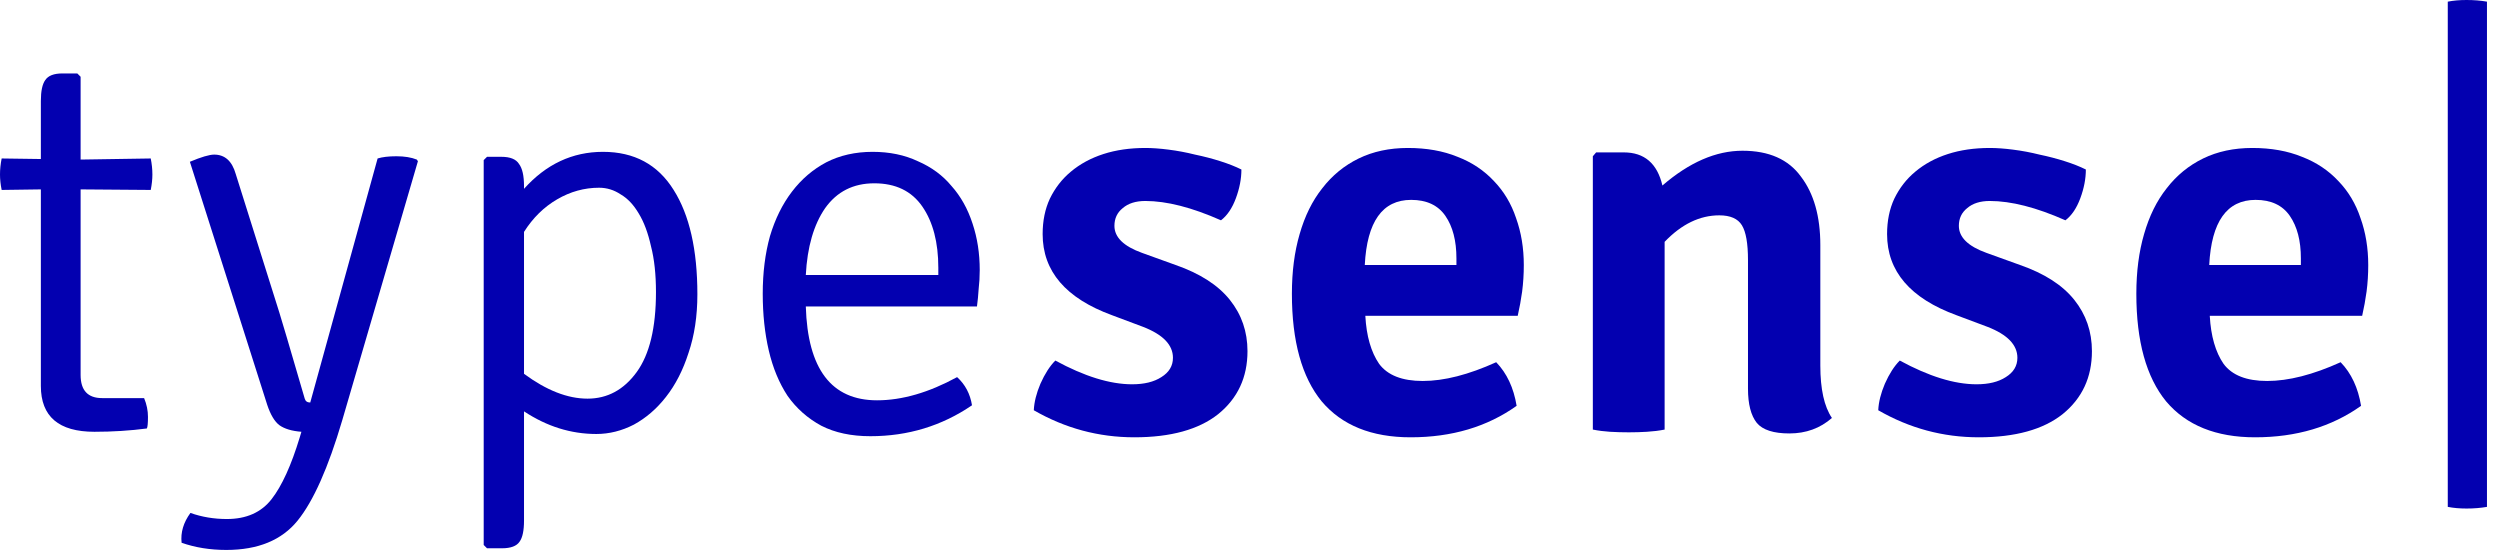
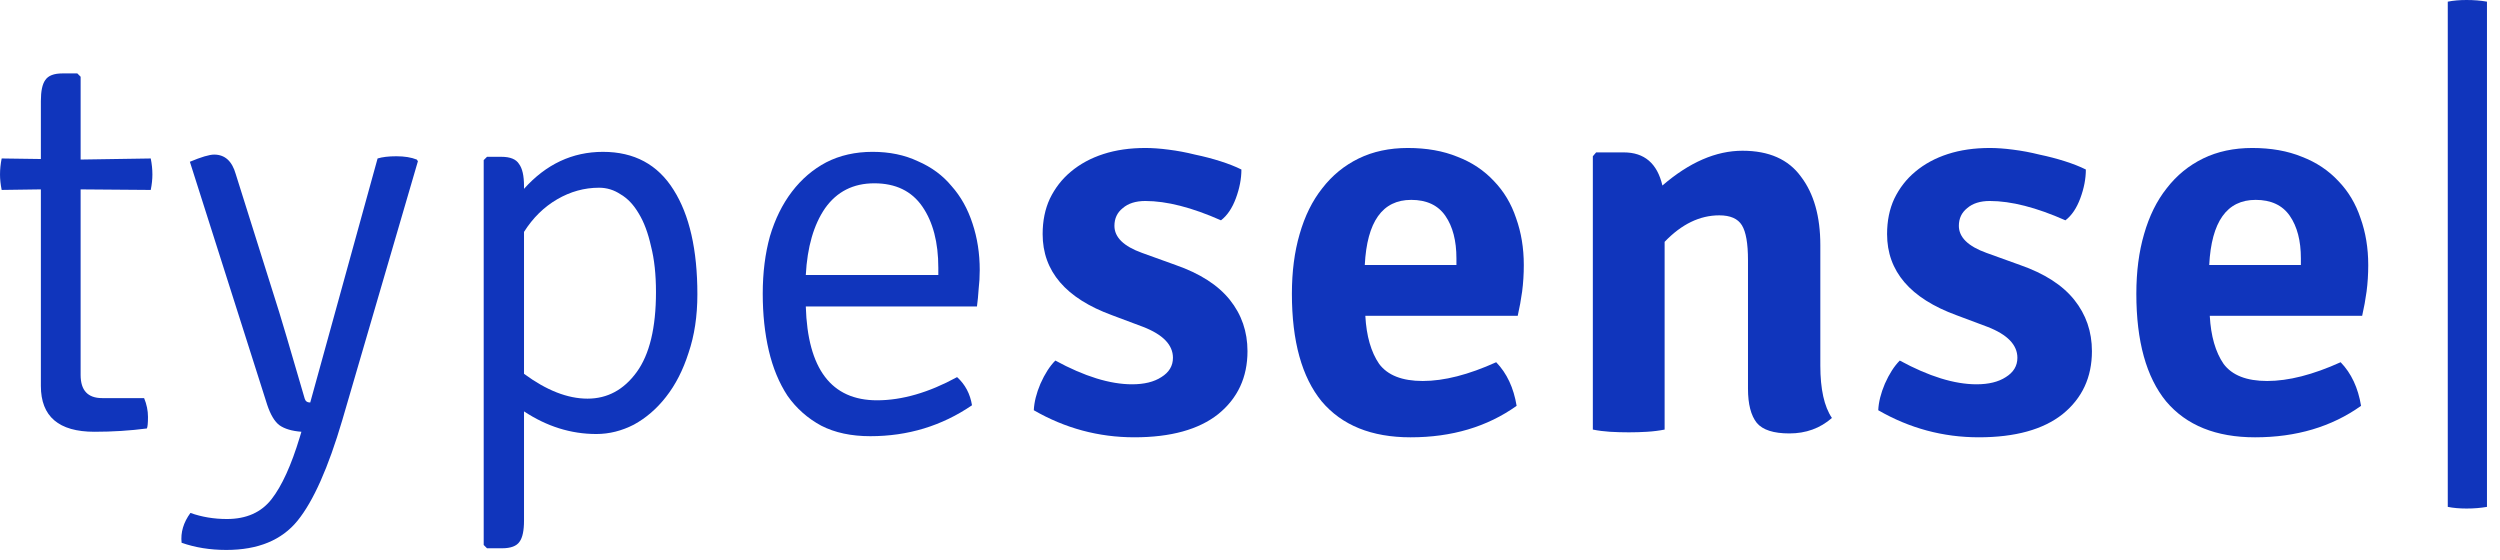
- <svg xmlns="http://www.w3.org/2000/svg" width="250" height="56" viewBox="0 0 250 56" fill="none">
-   <path d="M15.074 15.847C15.184 16.399 15.239 16.933 15.239 17.448C15.239 17.926 15.184 18.442 15.074 18.994L8.061 18.939V37.491C8.061 39.037 8.779 39.81 10.215 39.81H14.411C14.669 40.436 14.797 41.061 14.797 41.687C14.797 42.313 14.761 42.699 14.687 42.847C12.994 43.068 11.245 43.178 9.442 43.178C5.871 43.178 4.086 41.65 4.086 38.595V18.939L0.166 18.994C0.055 18.442 0 17.926 0 17.448C0 16.933 0.055 16.399 0.166 15.847L4.086 15.902V10.104C4.086 9.11 4.233 8.411 4.528 8.006C4.822 7.564 5.393 7.344 6.239 7.344H7.73L8.061 7.675V15.957L15.074 15.847Z" fill="#0300B0" />
-   <path d="M41.791 16.123L34.227 42.018C32.828 46.767 31.337 50.117 29.755 52.068C28.172 54.018 25.798 54.994 22.632 54.994C21.012 54.994 19.522 54.755 18.16 54.276C18.049 53.245 18.344 52.252 19.043 51.294C20.184 51.699 21.399 51.902 22.687 51.902C24.638 51.902 26.129 51.239 27.16 49.914C28.19 48.589 29.129 46.528 29.976 43.73L30.141 43.178C29.184 43.104 28.448 42.883 27.933 42.515C27.454 42.147 27.049 41.466 26.718 40.472L18.988 16.178C20.129 15.699 20.939 15.46 21.417 15.46C22.485 15.46 23.203 16.104 23.571 17.393L27.933 31.252C28.08 31.693 28.927 34.564 30.473 39.865C30.546 40.123 30.73 40.252 31.025 40.252L37.761 15.847C38.239 15.699 38.865 15.626 39.638 15.626C40.448 15.626 41.129 15.736 41.681 15.957L41.791 16.123Z" fill="#0300B0" />
-   <path d="M52.401 41.135V52.068C52.401 53.061 52.254 53.761 51.959 54.166C51.665 54.607 51.076 54.828 50.192 54.828H48.702L48.37 54.497V16.012L48.702 15.681H50.137C51.021 15.681 51.609 15.92 51.904 16.399C52.235 16.84 52.401 17.577 52.401 18.607V18.883C54.609 16.417 57.241 15.184 60.297 15.184C63.425 15.184 65.781 16.454 67.364 18.994C68.947 21.497 69.738 24.976 69.738 29.43C69.738 31.601 69.444 33.552 68.855 35.282C68.303 37.012 67.548 38.485 66.591 39.699C65.671 40.877 64.603 41.797 63.389 42.46C62.174 43.086 60.922 43.399 59.634 43.399C57.094 43.399 54.683 42.644 52.401 41.135ZM52.401 23.19V37.38C54.646 39.037 56.763 39.865 58.751 39.865C60.738 39.865 62.376 38.982 63.665 37.215C64.953 35.448 65.597 32.779 65.597 29.209C65.597 27.442 65.432 25.914 65.1 24.626C64.806 23.301 64.401 22.215 63.886 21.368C63.37 20.485 62.763 19.84 62.063 19.436C61.401 18.994 60.683 18.773 59.91 18.773C58.438 18.773 57.039 19.16 55.714 19.933C54.389 20.706 53.284 21.791 52.401 23.19Z" fill="#0300B0" />
-   <path d="M97.697 30.644H80.581C80.765 36.902 83.139 40.031 87.703 40.031C90.207 40.031 92.875 39.258 95.71 37.712C96.519 38.448 97.016 39.386 97.2 40.528C94.182 42.589 90.795 43.62 87.041 43.62C85.127 43.62 83.489 43.27 82.127 42.571C80.765 41.834 79.642 40.84 78.759 39.589C77.912 38.301 77.286 36.791 76.881 35.061C76.476 33.331 76.274 31.436 76.274 29.374C76.274 27.276 76.513 25.362 76.992 23.632C77.507 21.902 78.243 20.411 79.2 19.16C80.157 17.908 81.299 16.933 82.624 16.233C83.986 15.534 85.532 15.184 87.262 15.184C88.955 15.184 90.464 15.497 91.789 16.123C93.151 16.712 94.274 17.54 95.157 18.607C96.078 19.638 96.777 20.89 97.256 22.362C97.734 23.797 97.973 25.344 97.973 27C97.973 27.663 97.936 28.307 97.863 28.933C97.826 29.521 97.771 30.092 97.697 30.644ZM80.581 27.497H93.832V26.779C93.832 24.239 93.299 22.196 92.231 20.65C91.163 19.104 89.562 18.331 87.427 18.331C85.329 18.331 83.691 19.16 82.513 20.816C81.372 22.472 80.728 24.699 80.581 27.497Z" fill="#0300B0" />
-   <path d="M103.381 41.025C103.417 40.215 103.638 39.331 104.043 38.374C104.485 37.38 104.982 36.607 105.534 36.055C108.442 37.638 111 38.429 113.209 38.429C114.423 38.429 115.399 38.19 116.135 37.712C116.908 37.233 117.295 36.589 117.295 35.779C117.295 34.491 116.301 33.46 114.313 32.687L111.221 31.528C106.583 29.834 104.264 27.129 104.264 23.411C104.264 22.086 104.503 20.908 104.982 19.877C105.497 18.81 106.196 17.908 107.08 17.172C108 16.399 109.086 15.81 110.338 15.405C111.589 15 112.988 14.797 114.534 14.797C115.233 14.797 116.006 14.853 116.853 14.963C117.736 15.074 118.62 15.239 119.503 15.46C120.387 15.644 121.233 15.865 122.043 16.123C122.853 16.38 123.552 16.656 124.141 16.951C124.141 17.871 123.957 18.828 123.589 19.822C123.221 20.816 122.724 21.552 122.098 22.031C119.19 20.742 116.669 20.098 114.534 20.098C113.577 20.098 112.822 20.337 112.27 20.816C111.718 21.258 111.442 21.847 111.442 22.583C111.442 23.724 112.362 24.626 114.203 25.288L117.571 26.503C120 27.35 121.804 28.509 122.982 29.982C124.16 31.454 124.749 33.166 124.749 35.117C124.749 37.73 123.773 39.828 121.822 41.411C119.871 42.957 117.074 43.73 113.43 43.73C109.859 43.73 106.509 42.828 103.381 41.025Z" fill="#0300B0" />
-   <path d="M151.772 31.583H136.533C136.644 33.607 137.104 35.209 137.913 36.386C138.76 37.528 140.214 38.098 142.275 38.098C144.41 38.098 146.858 37.472 149.619 36.221C150.686 37.325 151.367 38.779 151.662 40.583C148.717 42.681 145.183 43.73 141.061 43.73C137.159 43.73 134.196 42.534 132.171 40.141C130.183 37.712 129.19 34.123 129.19 29.374C129.19 27.166 129.447 25.178 129.963 23.411C130.478 21.607 131.232 20.08 132.226 18.828C133.22 17.54 134.435 16.546 135.87 15.847C137.306 15.147 138.944 14.797 140.785 14.797C142.662 14.797 144.318 15.092 145.754 15.681C147.19 16.233 148.404 17.043 149.398 18.11C150.392 19.141 151.128 20.374 151.607 21.81C152.122 23.245 152.38 24.81 152.38 26.503C152.38 27.423 152.324 28.307 152.214 29.153C152.104 29.963 151.956 30.773 151.772 31.583ZM141.116 19.988C138.245 19.988 136.699 22.16 136.478 26.503H145.643V25.84C145.643 24.074 145.275 22.656 144.539 21.589C143.803 20.521 142.662 19.988 141.116 19.988Z" fill="#0300B0" />
-   <path d="M182.033 24.515V36.552C182.033 38.908 182.419 40.656 183.192 41.797C182.014 42.828 180.597 43.344 178.941 43.344C177.358 43.344 176.272 42.994 175.683 42.294C175.094 41.558 174.799 40.417 174.799 38.871V26.006C174.799 24.35 174.597 23.19 174.192 22.528C173.787 21.865 173.033 21.534 171.928 21.534C169.977 21.534 168.155 22.417 166.462 24.184V42.957C165.91 43.068 165.321 43.141 164.695 43.178C164.106 43.215 163.499 43.233 162.873 43.233C162.247 43.233 161.622 43.215 160.996 43.178C160.407 43.141 159.836 43.068 159.284 42.957V15.626L159.615 15.239H162.376C164.438 15.239 165.726 16.344 166.241 18.552C168.928 16.233 171.597 15.074 174.247 15.074C176.898 15.074 178.849 15.939 180.1 17.669C181.388 19.362 182.033 21.644 182.033 24.515Z" fill="#0300B0" />
-   <path d="M187.825 41.025C187.861 40.215 188.082 39.331 188.487 38.374C188.929 37.38 189.426 36.607 189.978 36.055C192.886 37.638 195.444 38.429 197.653 38.429C198.867 38.429 199.843 38.19 200.579 37.712C201.352 37.233 201.739 36.589 201.739 35.779C201.739 34.491 200.745 33.46 198.757 32.687L195.665 31.528C191.027 29.834 188.708 27.129 188.708 23.411C188.708 22.086 188.947 20.908 189.426 19.877C189.941 18.81 190.64 17.908 191.524 17.172C192.444 16.399 193.53 15.81 194.782 15.405C196.033 15 197.432 14.797 198.978 14.797C199.677 14.797 200.45 14.853 201.297 14.963C202.18 15.074 203.064 15.239 203.947 15.46C204.831 15.644 205.677 15.865 206.487 16.123C207.297 16.38 207.996 16.656 208.585 16.951C208.585 17.871 208.401 18.828 208.033 19.822C207.665 20.816 207.168 21.552 206.542 22.031C203.634 20.742 201.113 20.098 198.978 20.098C198.021 20.098 197.266 20.337 196.714 20.816C196.162 21.258 195.886 21.847 195.886 22.583C195.886 23.724 196.806 24.626 198.647 25.288L202.015 26.503C204.444 27.35 206.248 28.509 207.426 29.982C208.604 31.454 209.193 33.166 209.193 35.117C209.193 37.73 208.217 39.828 206.266 41.411C204.315 42.957 201.518 43.73 197.874 43.73C194.303 43.73 190.953 42.828 187.825 41.025Z" fill="#0300B0" />
-   <path d="M236.216 31.583H220.977C221.088 33.607 221.548 35.209 222.357 36.386C223.204 37.528 224.658 38.098 226.719 38.098C228.854 38.098 231.302 37.472 234.063 36.221C235.13 37.325 235.811 38.779 236.106 40.583C233.161 42.681 229.627 43.73 225.505 43.73C221.603 43.73 218.64 42.534 216.615 40.141C214.627 37.712 213.634 34.123 213.634 29.374C213.634 27.166 213.891 25.178 214.407 23.411C214.922 21.607 215.676 20.08 216.67 18.828C217.664 17.54 218.879 16.546 220.315 15.847C221.75 15.147 223.388 14.797 225.229 14.797C227.106 14.797 228.762 15.092 230.198 15.681C231.634 16.233 232.848 17.043 233.842 18.11C234.836 19.141 235.572 20.374 236.051 21.81C236.566 23.245 236.824 24.81 236.824 26.503C236.824 27.423 236.769 28.307 236.658 29.153C236.548 29.963 236.4 30.773 236.216 31.583ZM225.56 19.988C222.689 19.988 221.143 22.16 220.922 26.503H230.088V25.84C230.088 24.074 229.719 22.656 228.983 21.589C228.247 20.521 227.106 19.988 225.56 19.988Z" fill="#0300B0" />
-   <path d="M244.777 50.687V0.166C245.329 0.055 245.955 0 246.655 0C247.391 0 248.072 0.055 248.697 0.166V50.687C248.072 50.797 247.391 50.853 246.655 50.853C245.955 50.853 245.329 50.797 244.777 50.687Z" fill="#0300B0" />
+ <svg xmlns="http://www.w3.org/2000/svg" fill="none" height="56" viewBox="0 0 250 56" width="250">
+   <g fill="#1035bc">
+     <path d="m15.074 15.847c.111.552.166 1.086.166 1.601 0 .478-.055.994-.166 1.546l-7.012-.055v18.552c0 1.546.718 2.319 2.153 2.319h4.196c.258.626.387 1.252.387 1.877 0 .626-.037 1.012-.11 1.159-1.693.221-3.442.331-5.245.331-3.571 0-5.356-1.528-5.356-4.583v-19.656l-3.92.055c-.11-.552-.166-1.067-.166-1.546 0-.515.055-1.049.166-1.601l3.92.055v-5.798c0-.994.147-1.693.442-2.098.294-.442.865-.663 1.712-.663h1.491l.331.331v8.282z" />
+     <path d="m41.791 16.123-7.564 25.896c-1.399 4.748-2.89 8.098-4.472 10.049s-3.957 2.926-7.123 2.926c-1.62 0-3.11-.239-4.472-.718-.11-1.031.184-2.025.883-2.982 1.141.405 2.356.607 3.644.607 1.951 0 3.442-.662 4.472-1.988 1.031-1.325 1.969-3.386 2.816-6.184l.166-.552c-.957-.074-1.693-.294-2.209-.663-.478-.368-.883-1.049-1.215-2.043l-7.73-24.294c1.141-.478 1.951-.718 2.429-.718 1.067 0 1.785.644 2.153 1.933l4.362 13.859c.147.442.994 3.313 2.54 8.614.074.258.258.387.552.387l6.736-24.405c.479-.147 1.104-.221 1.877-.221.81 0 1.491.11 2.043.331z" />
+     <path d="m52.401 41.135v10.932c0 .994-.147 1.693-.442 2.098-.294.442-.883.663-1.767.663h-1.491l-.331-.331v-38.485l.331-.331h1.436c.883 0 1.472.239 1.767.718.331.442.497 1.178.497 2.209v.276c2.209-2.466 4.84-3.699 7.896-3.699 3.129 0 5.485 1.27 7.067 3.81 1.583 2.503 2.374 5.982 2.374 10.436 0 2.172-.294 4.123-.883 5.853-.552 1.73-1.307 3.203-2.264 4.417-.92 1.178-1.988 2.098-3.202 2.761-1.215.626-2.466.939-3.755.939-2.54 0-4.951-.755-7.233-2.264zm0-17.945v14.19c2.245 1.656 4.362 2.485 6.35 2.485 1.988 0 3.626-.883 4.914-2.65 1.288-1.767 1.933-4.436 1.933-8.006 0-1.767-.166-3.295-.497-4.583-.294-1.325-.699-2.411-1.215-3.258-.515-.883-1.123-1.528-1.822-1.933-.663-.442-1.38-.663-2.153-.663-1.472 0-2.871.387-4.196 1.159-1.325.773-2.429 1.859-3.313 3.258z" />
+     <path d="m97.697 30.644h-17.117c.184 6.258 2.558 9.386 7.123 9.386 2.503 0 5.172-.773 8.006-2.319.81.736 1.307 1.675 1.491 2.816-3.018 2.061-6.405 3.092-10.16 3.092-1.914 0-3.552-.35-4.914-1.049-1.362-.736-2.485-1.73-3.368-2.982-.847-1.288-1.472-2.798-1.877-4.528-.405-1.73-.607-3.626-.607-5.687 0-2.098.239-4.012.718-5.742.515-1.73 1.252-3.221 2.208-4.472.957-1.252 2.098-2.227 3.423-2.926 1.362-.699 2.908-1.049 4.638-1.049 1.693 0 3.203.313 4.528.939 1.362.589 2.485 1.417 3.368 2.485.92 1.031 1.62 2.282 2.098 3.755.478 1.435.718 2.982.718 4.638 0 .663-.037 1.307-.111 1.933-.037.589-.092 1.159-.166 1.712zm-17.117-3.147h13.252v-.718c0-2.54-.534-4.583-1.601-6.129s-2.669-2.319-4.804-2.319c-2.098 0-3.736.828-4.914 2.485-1.141 1.656-1.785 3.883-1.933 6.681z" />
+     <path d="m103.381 41.025c.036-.81.257-1.693.662-2.65.442-.994.939-1.767 1.491-2.319 2.908 1.583 5.466 2.374 7.675 2.374 1.214 0 2.19-.239 2.926-.718.773-.479 1.16-1.123 1.16-1.933 0-1.288-.994-2.319-2.982-3.092l-3.092-1.159c-4.638-1.693-6.957-4.399-6.957-8.117 0-1.325.239-2.503.718-3.534.515-1.067 1.214-1.969 2.098-2.705.92-.773 2.006-1.362 3.258-1.767 1.251-.405 2.65-.607 4.196-.607.699 0 1.472.055 2.319.166.883.11 1.767.276 2.65.497.884.184 1.73.405 2.54.663s1.509.534 2.098.828c0 .92-.184 1.877-.552 2.871s-.865 1.73-1.491 2.209c-2.908-1.288-5.429-1.933-7.564-1.933-.957 0-1.712.239-2.264.718-.552.442-.828 1.031-.828 1.767 0 1.141.92 2.043 2.761 2.705l3.368 1.215c2.429.847 4.233 2.006 5.411 3.478s1.767 3.184 1.767 5.135c0 2.614-.976 4.712-2.927 6.294-1.951 1.546-4.748 2.319-8.392 2.319-3.571 0-6.921-.902-10.049-2.706z" />
+     <path d="m151.772 31.583h-15.239c.111 2.025.571 3.626 1.38 4.804.847 1.141 2.301 1.712 4.362 1.712 2.135 0 4.583-.626 7.344-1.877 1.067 1.104 1.748 2.558 2.043 4.362-2.945 2.098-6.479 3.147-10.601 3.147-3.902 0-6.865-1.196-8.89-3.589-1.988-2.429-2.981-6.018-2.981-10.767 0-2.209.257-4.196.773-5.963.515-1.804 1.269-3.331 2.263-4.583.994-1.288 2.209-2.282 3.644-2.982 1.436-.699 3.074-1.049 4.915-1.049 1.877 0 3.533.294 4.969.883 1.436.552 2.65 1.362 3.644 2.429.994 1.031 1.73 2.264 2.209 3.699.515 1.436.773 3 .773 4.693 0 .92-.056 1.804-.166 2.65-.11.81-.258 1.62-.442 2.429zm-10.656-11.595c-2.871 0-4.417 2.172-4.638 6.515h9.165v-.663c0-1.767-.368-3.184-1.104-4.252-.736-1.067-1.877-1.601-3.423-1.601z" />
+     <path d="m182.033 24.515v12.037c0 2.356.386 4.104 1.159 5.245-1.178 1.031-2.595 1.546-4.251 1.546-1.583 0-2.669-.35-3.258-1.049-.589-.736-.884-1.877-.884-3.423v-12.865c0-1.656-.202-2.816-.607-3.478s-1.159-.994-2.264-.994c-1.951 0-3.773.883-5.466 2.65v18.773c-.552.11-1.141.184-1.767.221-.589.037-1.196.055-1.822.055s-1.251-.018-1.877-.055c-.589-.037-1.16-.11-1.712-.221v-27.331l.331-.387h2.761c2.062 0 3.35 1.104 3.865 3.313 2.687-2.319 5.356-3.478 8.006-3.478 2.651 0 4.602.865 5.853 2.595 1.288 1.693 1.933 3.975 1.933 6.847z" />
+     <path d="m187.825 41.025c.036-.81.257-1.693.662-2.65.442-.994.939-1.767 1.491-2.319 2.908 1.583 5.466 2.374 7.675 2.374 1.214 0 2.19-.239 2.926-.718.773-.479 1.16-1.123 1.16-1.933 0-1.288-.994-2.319-2.982-3.092l-3.092-1.159c-4.638-1.693-6.957-4.399-6.957-8.117 0-1.325.239-2.503.718-3.534.515-1.067 1.214-1.969 2.098-2.705.92-.773 2.006-1.362 3.258-1.767 1.251-.405 2.65-.607 4.196-.607.699 0 1.472.055 2.319.166.883.11 1.767.276 2.65.497.884.184 1.73.405 2.54.663s1.509.534 2.098.828c0 .92-.184 1.877-.552 2.871s-.865 1.73-1.491 2.209c-2.908-1.288-5.429-1.933-7.564-1.933-.957 0-1.712.239-2.264.718-.552.442-.828 1.031-.828 1.767 0 1.141.92 2.043 2.761 2.705l3.368 1.215c2.429.847 4.233 2.006 5.411 3.478s1.767 3.184 1.767 5.135c0 2.614-.976 4.712-2.927 6.294-1.951 1.546-4.748 2.319-8.392 2.319-3.571 0-6.921-.902-10.049-2.706z" />
+     <path d="m236.216 31.583h-15.239c.111 2.025.571 3.626 1.38 4.804.847 1.141 2.301 1.712 4.362 1.712 2.135 0 4.583-.626 7.344-1.877 1.067 1.104 1.748 2.558 2.043 4.362-2.945 2.098-6.479 3.147-10.601 3.147-3.902 0-6.865-1.196-8.89-3.589-1.988-2.429-2.981-6.018-2.981-10.767 0-2.209.257-4.196.773-5.963.515-1.804 1.269-3.331 2.263-4.583.994-1.288 2.209-2.282 3.645-2.982 1.435-.699 3.073-1.049 4.914-1.049 1.877 0 3.533.294 4.969.883 1.436.552 2.65 1.362 3.644 2.429.994 1.031 1.73 2.264 2.209 3.699.515 1.436.773 3 .773 4.693 0 .92-.055 1.804-.166 2.65-.11.81-.258 1.62-.442 2.429zm-10.656-11.595c-2.871 0-4.417 2.172-4.638 6.515h9.166v-.663c0-1.767-.369-3.184-1.105-4.252-.736-1.067-1.877-1.601-3.423-1.601z" />
+     <path d="m244.777 50.687v-50.521c.552-.11 1.178-.166 1.878-.166.736 0 1.417.055 2.042.166v50.521c-.625.11-1.306.166-2.042.166-.7 0-1.326-.055-1.878-.166z" />
+   </g>
</svg>
